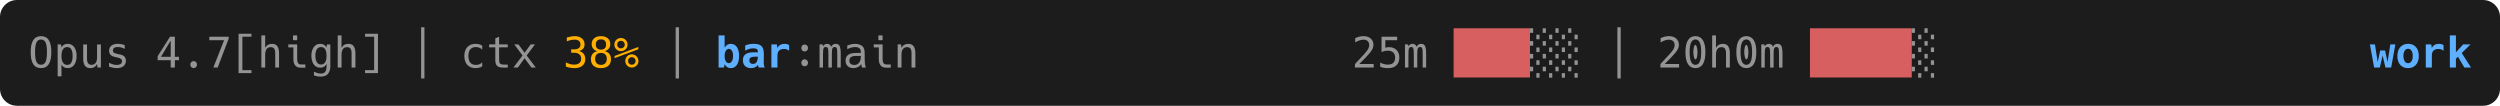
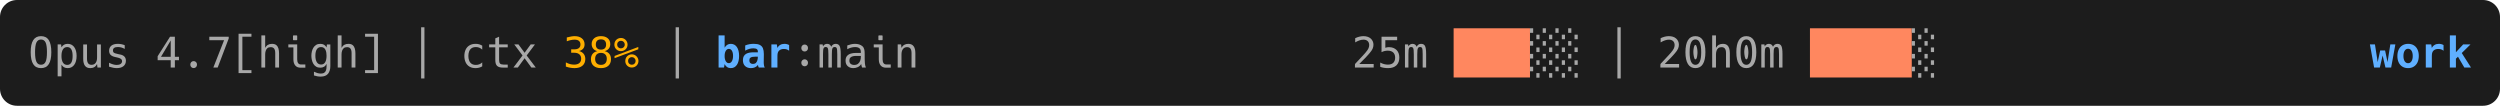
<svg xmlns="http://www.w3.org/2000/svg" width="884" height="37.4" viewBox="0 0 884 37.4" role="img" aria-label="State final: last stretch with budget left over; red means budget going unused, gruvbox palette.">
  <rect width="100%" height="100%" rx="6" fill="#1c1c1c" />
-   <rect x="514" y="10" width="27" height="17.4" fill="#d75f5f" />
-   <rect x="640" y="10" width="36" height="17.4" fill="#d75f5f" />
+   <rect x="514" y="10" width="27" height="17.4" fill="#ff875f" />
+   <rect x="640" y="10" width="36" height="17.4" fill="#ff875f" />
  <g transform="scale(7299.27e-6,-7299.27e-6)">
    <defs>
      <path id="g0" d="M616 -29Q363 -29 240 162Q117 352 117 745Q117 1138 241 1328Q366 1520 616 1520Q739 1520 834 1474Q929 1428 993 1328Q1116 1136 1116 745Q1116 355 993 163Q929 63 834 17Q739 -29 616 -29ZM616 135Q770 135 838 276Q905 413 905 745Q905 1077 838 1215Q770 1356 616 1356Q464 1356 396 1215Q328 1071 328 745Q328 420 396 276Q464 135 616 135Z" />
      <path id="g1" d="M190 1120H357L375 977Q471 1147 676 1147Q877 1147 992 990Q1108 833 1108 561Q1108 287 992 129Q875 -29 676 -29Q466 -29 375 141V-426H190ZM652 127Q915 127 915 559Q915 991 652 991Q517 991 446 879Q375 767 375 560Q375 352 446 240Q518 127 652 127Z" />
      <path id="g2" d="M536 -29Q195 -29 195 424V1118H379V424Q379 131 598 131Q726 131 796 224Q866 316 866 485V1118H1051V0H884L866 168Q766 -29 536 -29Z" />
      <path id="g3" d="M589 -29Q429 -29 213 41V231Q423 125 587 125Q704 125 774 174Q844 223 844 305Q844 376 786 420Q727 463 599 490L522 506Q364 538 290 612Q217 685 217 812Q217 973 327 1060Q437 1147 640 1147Q812 1147 973 1081V901Q816 993 645 993Q403 993 403 828Q403 774 424 742Q445 711 504 690Q563 668 678 645L752 631Q1030 576 1030 328Q1030 162 912 66Q794 -29 589 -29Z" />
      <path id="g4" d="M735 356H102V547L702 1493H936V520H1135V356H936V0H735ZM735 520V1309L264 520Z" />
      <path id="g5" d="M613 -27Q545 -27 498 20Q451 67 451 142Q451 217 498 264Q545 311 613 311Q681 311 728 264Q775 217 775 142Q775 67 728 20Q681 -27 613 -27Z" />
      <path id="g6" d="M854 1323H139V1493H1079V1407L545 0H334Z" />
      <path id="g7" d="M323 1636H947V1493H507V-127H947V-270H323Z" />
      <path id="g8" d="M195 1556H379V952Q480 1147 710 1147Q848 1147 922 1083Q995 1019 1023 916Q1051 813 1051 694V0H866V694Q866 845 813 916Q760 987 648 987Q544 987 486 936Q427 884 403 803Q379 722 379 633V0H195Z" />
      <path id="g9" d="M523 1323Q493 1323 493 1353V1526Q493 1556 523 1556H667Q697 1556 697 1526V1353Q697 1323 667 1323ZM859 -8Q694 -8 604 98Q513 205 513 398V976H268V1120H697V398Q697 276 743 212Q789 148 877 148H1092V-8Z" />
      <path id="g10" d="M599 -440Q518 -440 436 -425Q355 -410 276 -385V-203Q352 -239 436 -266Q521 -293 609 -293Q717 -293 777 -250Q837 -207 862 -130Q886 -54 886 45V178Q841 82 764 37Q687 -8 583 -8Q464 -8 381 43Q298 94 248 178Q197 263 174 366Q151 468 151 570Q151 672 174 774Q197 876 248 960Q299 1045 382 1096Q466 1147 586 1147Q687 1147 762 1105Q837 1063 886 971L904 1116H1070V72Q1070 -163 958 -302Q847 -440 599 -440ZM620 145Q751 145 818 254Q886 363 886 571Q886 638 876 711Q866 784 838 848Q811 911 758 951Q705 991 619 991Q486 991 416 885Q345 779 345 573Q345 365 417 255Q489 145 620 145Z" />
      <path id="g11" d="M286 -127H726V1492H286V1635H910V-270H286Z" />
      <path id="g12" d="M536 1950H696V-530H536Z" />
      <path id="g13" d="M705 -29Q528 -29 408 46Q287 120 226 253Q164 386 164 559Q164 733 226 866Q288 998 409 1072Q530 1147 709 1147Q802 1147 877 1126Q952 1104 1030 1061V868Q959 931 888 961Q816 991 725 991Q590 991 510 933Q429 875 394 777Q358 679 358 559Q358 440 394 342Q430 243 510 185Q590 127 724 127Q812 127 888 156Q964 185 1030 248V57Q887 -29 705 -29Z" />
      <path id="g14" d="M807 -4Q601 -4 516 80Q430 163 430 365V977H131V1120H430V1413L614 1493V1120H1032V977H614V365Q614 242 661 192Q708 143 825 143H1032V-4Z" />
      <path id="g15" d="M516 584 115 1120H319L616 715L911 1120H1118L717 584L1157 0H944L616 449L289 0H76Z" />
      <path id="g16" d="M566 -29Q518 -29 466 -24Q413 -20 359 -10Q313 -2 258 12Q203 26 149 45V249Q200 223 249 202Q298 181 350 167Q400 154 448 148Q497 141 547 141Q714 141 802 216Q891 292 891 429Q891 563 803 639Q715 715 561 715H407V881H561Q702 881 779 942Q856 1002 856 1115Q856 1228 784 1289Q714 1350 574 1350Q491 1350 393 1330Q297 1311 194 1270V1456Q316 1488 410 1504Q499 1520 579 1520Q684 1520 772 1493Q861 1466 927 1411Q1056 1304 1056 1122Q1056 1057 1038 1006Q1021 955 988 915Q920 834 788 799Q935 760 1013 661Q1054 609 1072 546Q1091 483 1091 411Q1091 207 954 89Q886 31 790 1Q693 -29 566 -29Z" />
      <path id="g17" d="M615 -29Q388 -29 260 83Q131 195 131 400Q131 559 211 660Q290 760 440 793Q379 808 327 839Q275 870 239 915Q201 962 184 1018Q166 1074 166 1137Q166 1310 287 1416Q346 1467 428 1494Q509 1520 616 1520Q825 1520 946 1416Q1067 1313 1067 1136Q1067 1004 996 916Q924 827 793 793Q944 760 1023 660Q1102 560 1102 402Q1102 297 1068 218Q1035 138 973 84Q843 -29 615 -29ZM616 868Q738 868 802 931Q866 994 866 1114Q866 1236 803 1300Q739 1364 616 1364Q495 1364 431 1300Q367 1236 367 1114Q367 994 431 931Q495 868 616 868ZM619 129Q752 129 826 206Q899 282 899 418Q899 492 880 545Q860 598 825 633Q750 709 616 709Q482 709 408 634Q334 558 334 421Q334 283 408 206Q484 129 619 129Z" />
      <path id="g18" d="M351 793Q283 793 225 818Q167 842 125 884Q33 976 33 1112Q33 1205 75 1278Q117 1350 190 1391Q262 1432 352 1432Q416 1432 475 1408Q533 1384 578 1339Q624 1293 648 1236Q672 1178 672 1113Q672 977 580 885Q538 843 479 818Q420 793 351 793ZM351 928Q428 928 483 981Q506 1004 522 1038Q537 1071 537 1113Q537 1189 483 1243Q427 1296 353 1296Q275 1296 222 1244Q168 1192 168 1112Q168 1033 221 980Q243 958 276 943Q309 928 351 928ZM42 560 1192 996V883L42 453ZM879 0Q743 0 651 92Q561 184 561 318Q561 412 603 484Q645 556 717 598Q789 639 879 639Q1010 639 1104 545Q1130 519 1147 492Q1164 465 1175 440Q1200 384 1200 319Q1200 256 1178 198Q1155 140 1107 92Q1012 0 879 0ZM879 135Q956 135 1010 189Q1063 242 1063 319Q1063 396 1009 450Q955 504 879 504Q802 504 749 451Q696 398 696 319Q696 241 749 188Q802 135 879 135Z" />
      <path id="g19" d="M740 -29Q535 -29 442 166L413 0H150V1556H442V961Q548 1147 740 1147Q928 1147 1036 992Q1143 836 1143 560Q1143 284 1036 128Q929 -29 740 -29ZM647 211Q739 211 794 306Q850 402 850 563Q850 720 796 812Q743 903 650 903Q555 903 498 808Q442 714 442 557Q442 400 498 306Q554 211 647 211Z" />
      <path id="g20" d="M484 -29Q310 -29 202 70Q95 170 95 357Q95 475 138 550Q180 624 254 665Q327 706 420 722Q513 737 615 737H818V786Q818 846 786 877Q755 908 706 919Q656 930 604 930Q498 930 400 901Q303 872 206 819V1069Q310 1111 412 1130Q515 1148 620 1148Q804 1148 911 1096Q1018 1043 1064 934Q1109 824 1109 655Q1109 616 1108 555Q1106 494 1106 433Q1106 379 1105 331Q1104 283 1104 250Q1104 221 1107 174Q1110 128 1121 80Q1132 32 1155 0H865Q846 32 837 60Q828 88 824 125Q765 46 676 8Q588 -29 484 -29ZM580 174Q672 174 724 224Q775 275 796 352Q818 428 818 506V526H701Q632 526 564 516Q496 507 452 470Q407 432 407 346Q407 264 452 219Q498 174 580 174Z" />
      <path id="g21" d="M241 1120H505L534 946Q577 1041 666 1094Q754 1147 873 1147Q996 1147 1101 1090V811Q1004 899 847 899Q720 899 641 841Q562 783 543 674Q538 648 536 611Q534 574 534 516V0H241Z" />
      <path id="g22" d="M620 776Q552 776 505 823Q458 870 458 945Q458 1020 505 1067Q552 1114 620 1114Q688 1114 735 1067Q782 1020 782 945Q782 870 735 823Q688 776 620 776ZM620 60Q552 60 505 107Q458 154 458 229Q458 304 505 351Q552 398 620 398Q688 398 735 351Q782 304 782 229Q782 154 735 107Q688 60 620 60Z" />
      <path id="g23" d="M109 1120H260L276 1024Q344 1147 477 1147Q620 1147 676 1006Q744 1147 890 1147Q1026 1147 1080 1045Q1135 940 1135 649V0H967V641Q967 767 960 836Q954 905 940 938Q915 993 841 993Q765 993 736 933Q719 898 712 831Q705 764 705 641V0H537V641Q537 762 530 833Q523 904 508 937Q481 993 407 993Q333 993 306 934Q290 900 283 830Q276 761 276 641V0H109Z" />
      <path id="g24" d="M509 -29Q347 -29 242 64Q136 158 136 333Q136 478 206 560Q276 641 389 674Q502 707 630 707H877V736Q877 879 804 935Q732 991 601 991Q499 991 401 963Q303 935 218 885V1069Q310 1103 404 1125Q498 1147 596 1147Q696 1147 790 1120Q885 1092 954 1030Q1023 967 1046 862Q1062 788 1062 639V410Q1062 316 1072 202Q1083 88 1121 0H936Q919 39 909 84Q899 128 893 170Q834 69 730 20Q625 -29 509 -29ZM554 125Q668 125 740 181Q811 237 844 328Q877 418 877 522V563H644Q566 563 492 546Q417 528 368 479Q320 430 320 336Q320 230 385 178Q450 125 554 125Z" />
      <path id="g25" d="M195 1120H361L379 952Q480 1147 708 1147Q1051 1147 1051 694V0H866V694Q866 845 814 916Q761 987 651 987Q520 987 450 894Q379 802 379 633V0H195Z" />
      <path id="g26" d="M152 134Q152 171 177 196Q234 256 312 338Q390 421 479 518Q547 592 582 630Q616 667 634 688Q652 708 671 731Q724 795 756 840Q787 885 807 929Q842 1007 842 1085Q842 1209 769 1279Q695 1350 566 1350Q387 1350 164 1217V1421Q266 1470 367 1495Q466 1520 563 1520Q667 1520 758 1492Q849 1464 917 1404Q977 1351 1013 1274Q1049 1198 1049 1102Q1049 1004 1005 905Q983 855 948 808Q914 760 860 695Q831 661 791 616Q751 571 698 514Q660 473 628 440Q595 407 559 372Q523 336 476 288Q430 241 363 170H1059V0H152Z" />
      <path id="g27" d="M525 -29Q480 -29 424 -25Q369 -21 320 -13Q269 -5 226 7Q183 19 143 35V240Q237 190 328 166Q421 141 513 141Q688 141 776 229Q866 318 866 477Q866 564 841 626Q816 688 773 729Q731 769 665 793Q599 817 508 817Q430 817 354 799Q276 780 207 743V1493H963V1323H391V956Q434 972 478 980Q516 987 566 987Q687 987 779 950Q871 913 934 850Q1069 714 1069 481Q1069 242 928 106Q859 40 760 6Q660 -29 525 -29Z" />
      <path id="g28" d="M0 1901H154V1680H0ZM617 1901H771V1680H617ZM309 1591H463V1370H309ZM925 1591H1080V1370H925ZM0 1280H154V1059H0ZM617 1280H771V1059H617ZM309 971H463V749H309ZM925 971H1080V749H925ZM0 660H154V438H0ZM617 660H771V438H617ZM309 350H463V129H309ZM925 350H1080V129H925ZM0 39H154V-182H0ZM617 39H771V-182H617ZM309 -271H463V-492H309ZM925 -271H1080V-492H925Z" />
      <path id="g29" d="M616 -29Q376 -29 255 167Q133 364 133 745Q133 1127 255 1324Q376 1520 616 1520Q856 1520 978 1324Q1038 1228 1069 1084Q1100 941 1100 745Q1100 549 1069 406Q1038 263 978 167Q855 -29 616 -29ZM616 131Q759 131 828 283Q897 434 897 745Q897 1057 828 1207Q759 1360 616 1360Q475 1360 406 1208Q371 1133 354 1020Q336 906 336 745Q336 432 406 283Q476 131 616 131ZM618 396Q586 396 568 439Q551 482 539 540Q529 586 522 651Q516 716 516 750Q516 774 520 836Q524 898 536 953Q565 1096 614 1096Q642 1096 662 1058Q681 1020 695 950Q705 900 711 838Q717 776 717 742Q717 722 714 663Q710 604 700 542Q675 396 618 396Z" />
      <path id="g30" d="M0 1120H244L377 262L498 827H735L854 262L989 1120H1233L1030 0H752L616 582L481 0H203Z" />
      <path id="g31" d="M616 -29Q457 -29 340 42Q224 114 161 246Q98 378 98 558Q98 738 162 870Q225 1003 342 1075Q460 1147 621 1147Q780 1147 895 1076Q1010 1006 1072 875Q1135 744 1135 564Q1135 381 1072 248Q1008 115 892 43Q776 -29 616 -29ZM617 209Q720 209 781 304Q842 398 842 559Q842 721 781 815Q720 909 617 909Q513 909 452 814Q391 720 391 559Q391 398 452 304Q513 209 617 209Z" />
      <path id="g32" d="M174 1556H467V739L819 1120H1174L750 702L1198 0H874L567 524L467 428V0H174Z" />
    </defs>
-     <g fill="#949494">
+     <g fill="#a8a8a8">
      <use href="#g0" x="1370" y="-3271" />
      <use href="#g1" x="2603" y="-3271" />
      <use href="#g2" x="3836" y="-3271" />
      <use href="#g3" x="5069" y="-3271" />
      <use href="#g4" x="7535" y="-3271" />
      <use href="#g5" x="8768" y="-3271" />
      <use href="#g6" x="10001" y="-3271" />
      <use href="#g7" x="11234" y="-3271" />
      <use href="#g8" x="12467" y="-3271" />
      <use href="#g9" x="13700" y="-3271" />
      <use href="#g10" x="14933" y="-3271" />
      <use href="#g8" x="16166" y="-3271" />
      <use href="#g11" x="17399" y="-3271" />
      <use href="#g12" x="19865" y="-3271" />
      <use href="#g13" x="22331" y="-3271" />
      <use href="#g14" x="23564" y="-3271" />
      <use href="#g15" x="24797" y="-3271" />
    </g>
    <g fill="#ffaf00">
      <use href="#g16" x="27263" y="-3271" />
      <use href="#g17" x="28496" y="-3271" />
      <use href="#g18" x="29729" y="-3271" />
    </g>
-     <g fill="#949494">
+     <g fill="#a8a8a8">
      <use href="#g12" x="32195" y="-3271" />
    </g>
    <g fill="#5fafff">
      <use href="#g19" x="34661" y="-3271" />
      <use href="#g20" x="35894" y="-3271" />
      <use href="#g21" x="37127" y="-3271" />
    </g>
-     <g fill="#949494">
+     <g fill="#a8a8a8">
      <use href="#g22" x="38360" y="-3271" />
      <use href="#g23" x="39593" y="-3271" />
      <use href="#g24" x="40826" y="-3271" />
      <use href="#g9" x="42059" y="-3271" />
      <use href="#g25" x="43292" y="-3271" />
      <use href="#g26" x="65486" y="-3271" />
      <use href="#g27" x="66719" y="-3271" />
      <use href="#g23" x="67952" y="-3271" />
      <use href="#g28" x="74117" y="-3271" />
      <use href="#g28" x="75350" y="-3271" />
      <use href="#g12" x="77816" y="-3271" />
      <use href="#g26" x="80282" y="-3271" />
      <use href="#g29" x="81515" y="-3271" />
      <use href="#g8" x="82748" y="-3271" />
      <use href="#g29" x="83981" y="-3271" />
      <use href="#g23" x="85214" y="-3271" />
      <use href="#g28" x="92612" y="-3271" />
    </g>
    <g fill="#5fafff">
      <use href="#g30" x="114806" y="-3271" />
      <use href="#g31" x="116039" y="-3271" />
      <use href="#g21" x="117272" y="-3271" />
      <use href="#g32" x="118505" y="-3271" />
    </g>
  </g>
</svg>
